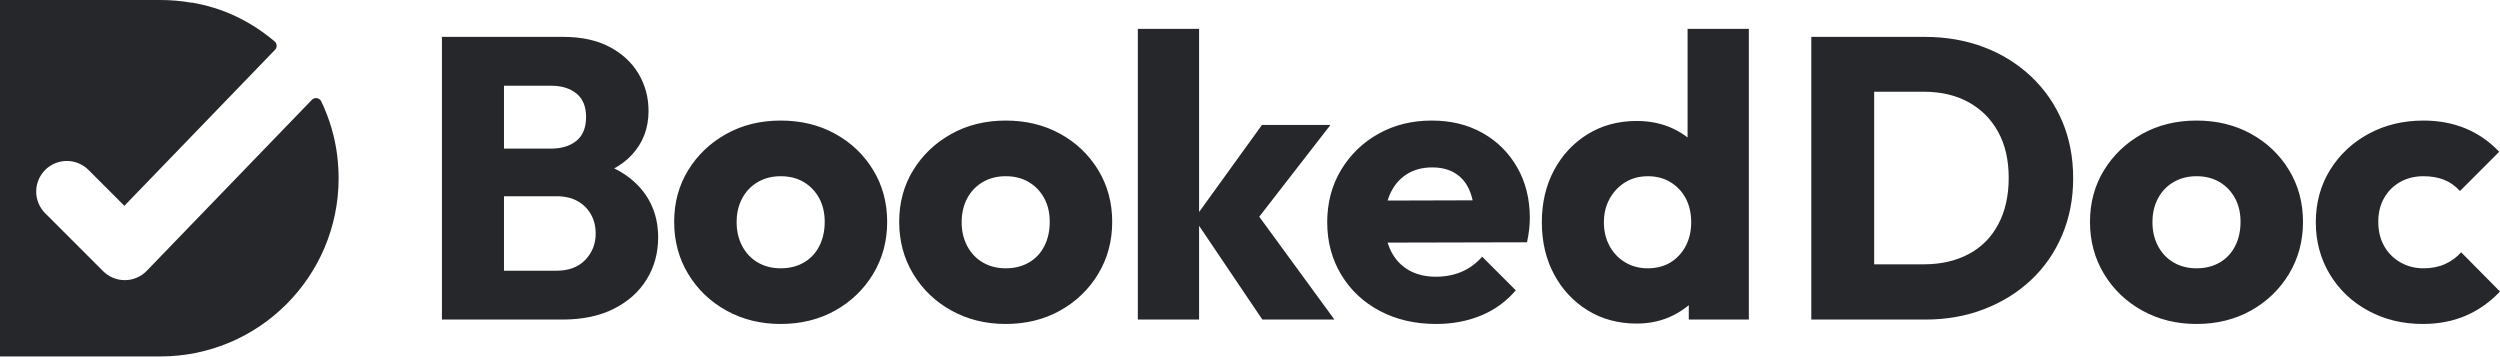
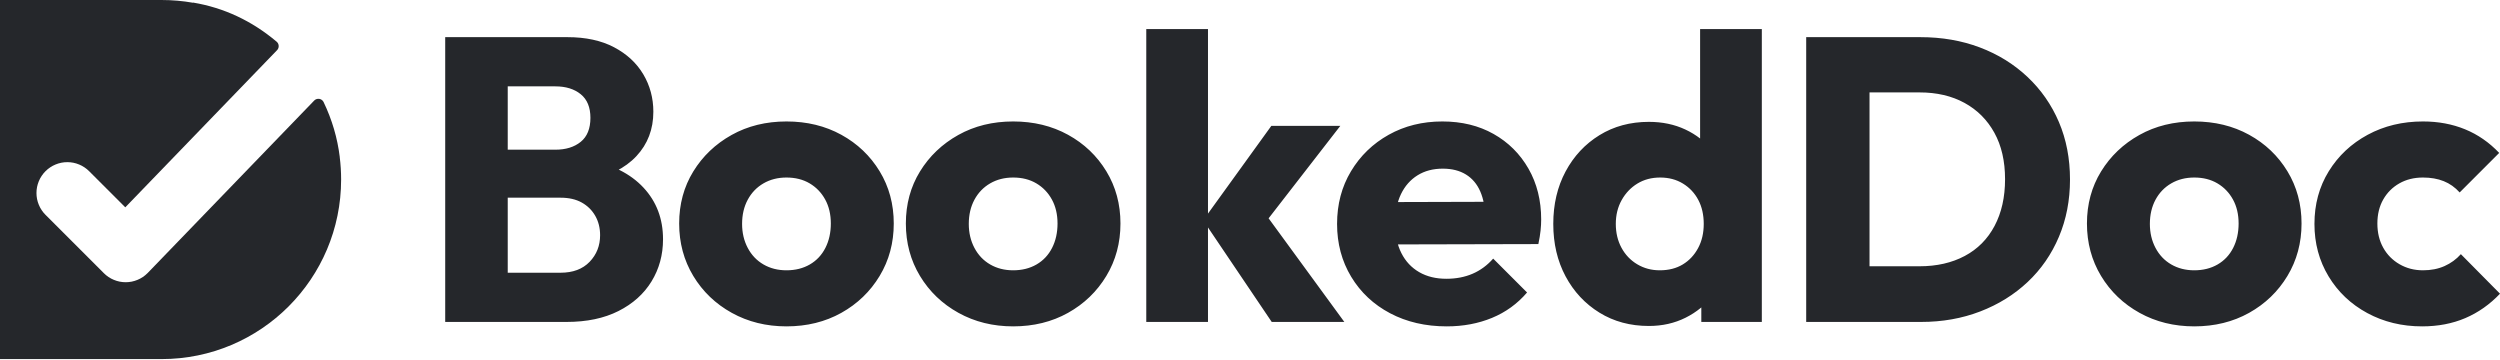
- <svg xmlns="http://www.w3.org/2000/svg" viewBox="0.0 -798.1 6243.7 890.2">
+ <svg xmlns="http://www.w3.org/2000/svg" viewBox="0.0 -798.1 6197.7 890.2">
  <path transform="translate(-133.53 -909.36) scale(5.56364)" d="M24 20H96C100.78 20 105.45 20.42 110 21.22V21.14Q130.64 24.59 147.25 38.56Q148.08 39.26 148.17 40.33Q148.26 41.4 147.57 42.23Q147.51 42.3 147.45 42.36L110 81.14L79.83 112.38L63.72 96.28Q62.77 95.32 61.64 94.57Q60.51 93.81 59.26 93.3Q58.01 92.78 56.68 92.51Q55.35 92.25 54 92.25Q52.65 92.25 51.32 92.51Q49.99 92.78 48.74 93.3Q47.49 93.81 46.36 94.57Q45.23 95.32 44.28 96.28Q43.32 97.23 42.57 98.36Q41.81 99.49 41.3 100.74Q40.78 101.99 40.51 103.32Q40.25 104.65 40.25 106Q40.25 107.35 40.51 108.68Q40.78 110.01 41.3 111.26Q41.81 112.51 42.57 113.64Q43.32 114.77 44.28 115.72L70.28 141.72Q71.23 142.68 72.36 143.43Q73.49 144.19 74.74 144.7Q75.99 145.22 77.32 145.49Q78.65 145.75 80 145.75Q81.35 145.75 82.68 145.49Q84.01 145.22 85.26 144.7Q86.51 144.19 87.64 143.43Q88.77 142.68 89.72 141.72Q89.81 141.64 89.89 141.55L139.67 90L163.99 64.82Q164.74 64.05 165.81 64.03Q166.89 64.01 167.67 64.76Q168 65.08 168.2 65.5Q173.83 77.21 175.4 90H175.38C175.79 93.28 176 96.61 176 100C176 144.18 140.18 180 96 180H24Z" fill="#25272B" />
-   <path transform="translate(1035.7 0)" d="M188 0V-122H354Q400 -122 426 -149Q452 -176 452 -215Q452 -242 440 -263Q428 -284 406.5 -296Q385 -308 354 -308H188V-427H341Q380 -427 404 -446.5Q428 -466 428 -506Q428 -545 404 -564.5Q380 -584 341 -584H188V-706H371Q439 -706 486.5 -681Q534 -656 559 -614Q584 -572 584 -521Q584 -456 542 -411Q500 -366 418 -349L422 -402Q511 -385 559.5 -333Q608 -281 608 -205Q608 -147 579.5 -100.5Q551 -54 497.5 -27Q444 0 369 0ZM68 0V-706H223V0Z M914 11Q839 11 778.5 -22.5Q718 -56 683 -114Q648 -172 648 -244Q648 -316 683 -373Q718 -430 778 -463.5Q838 -497 914 -497Q990 -497 1050 -464Q1110 -431 1145 -373.5Q1180 -316 1180 -244Q1180 -172 1145 -114Q1110 -56 1050 -22.5Q990 11 914 11ZM914 -128Q947 -128 972 -142.5Q997 -157 1010.5 -183.5Q1024 -210 1024 -244Q1024 -278 1010 -303.5Q996 -329 971.5 -343.5Q947 -358 914 -358Q882 -358 857 -343.5Q832 -329 818 -303Q804 -277 804 -243Q804 -210 818 -183.5Q832 -157 857 -142.5Q882 -128 914 -128Z M1476 11Q1401 11 1340.5 -22.5Q1280 -56 1245 -114Q1210 -172 1210 -244Q1210 -316 1245 -373Q1280 -430 1340 -463.5Q1400 -497 1476 -497Q1552 -497 1612 -464Q1672 -431 1707 -373.5Q1742 -316 1742 -244Q1742 -172 1707 -114Q1672 -56 1612 -22.5Q1552 11 1476 11ZM1476 -128Q1509 -128 1534 -142.5Q1559 -157 1572.5 -183.5Q1586 -210 1586 -244Q1586 -278 1572 -303.5Q1558 -329 1533.5 -343.5Q1509 -358 1476 -358Q1444 -358 1419 -343.5Q1394 -329 1380 -303Q1366 -277 1366 -243Q1366 -210 1380 -183.5Q1394 -157 1419 -142.5Q1444 -128 1476 -128Z M2117 0 1947 -252 2116 -486H2287L2083 -223L2088 -286L2297 0ZM1806 0V-726H1959V0Z M2551 11Q2472 11 2410.5 -21.5Q2349 -54 2314 -112Q2279 -170 2279 -243Q2279 -316 2313.5 -373.5Q2348 -431 2407 -464Q2466 -497 2540 -497Q2612 -497 2667 -466Q2722 -435 2753.5 -380Q2785 -325 2785 -254Q2785 -241 2783.5 -226.5Q2782 -212 2778 -193L2359 -192V-297L2713 -298L2647 -254Q2646 -296 2634 -323.5Q2622 -351 2598.5 -365.5Q2575 -380 2541 -380Q2505 -380 2478.5 -363.5Q2452 -347 2437.5 -317Q2423 -287 2423 -244Q2423 -201 2438.5 -170.5Q2454 -140 2482.5 -123.5Q2511 -107 2550 -107Q2586 -107 2615 -119.5Q2644 -132 2666 -157L2750 -73Q2714 -31 2663 -10Q2612 11 2551 11Z M3052 10Q2983 10 2929.5 -23Q2876 -56 2845.5 -113Q2815 -170 2815 -243Q2815 -316 2845.5 -373Q2876 -430 2929.5 -463Q2983 -496 3052 -496Q3102 -496 3142.5 -477Q3183 -458 3209.5 -424.5Q3236 -391 3239 -348V-143Q3236 -100 3210 -65.5Q3184 -31 3143 -10.5Q3102 10 3052 10ZM3079 -128Q3112 -128 3136 -142.5Q3160 -157 3174 -183Q3188 -209 3188 -243Q3188 -277 3174.5 -302.5Q3161 -328 3136.5 -343Q3112 -358 3080 -358Q3048 -358 3023.5 -343Q2999 -328 2984.5 -302Q2970 -276 2970 -243Q2970 -210 2984 -184Q2998 -158 3023 -143Q3048 -128 3079 -128ZM3332 0H3182V-131L3205 -249L3179 -367V-726H3332Z M3594 0V-138H3769Q3833 -138 3881 -163.5Q3929 -189 3955 -238Q3981 -287 3981 -354Q3981 -421 3954.5 -469Q3928 -517 3880.5 -543Q3833 -569 3769 -569H3589V-706H3771Q3851 -706 3918.5 -680.5Q3986 -655 4036.5 -607.5Q4087 -560 4114.5 -495.5Q4142 -431 4142 -353Q4142 -276 4114.5 -211Q4087 -146 4037 -99Q3987 -52 3919.5 -26Q3852 0 3773 0ZM3488 0V-706H3645V0Z M4450 11Q4375 11 4314.5 -22.5Q4254 -56 4219 -114Q4184 -172 4184 -244Q4184 -316 4219 -373Q4254 -430 4314 -463.5Q4374 -497 4450 -497Q4526 -497 4586 -464Q4646 -431 4681 -373.5Q4716 -316 4716 -244Q4716 -172 4681 -114Q4646 -56 4586 -22.5Q4526 11 4450 11ZM4450 -128Q4483 -128 4508 -142.5Q4533 -157 4546.5 -183.5Q4560 -210 4560 -244Q4560 -278 4546 -303.5Q4532 -329 4507.5 -343.5Q4483 -358 4450 -358Q4418 -358 4393 -343.5Q4368 -329 4354 -303Q4340 -277 4340 -243Q4340 -210 4354 -183.5Q4368 -157 4393 -142.5Q4418 -128 4450 -128Z M5015 11Q4940 11 4879 -22Q4818 -55 4783 -113Q4748 -171 4748 -243Q4748 -316 4783.5 -373.5Q4819 -431 4880 -464Q4941 -497 5017 -497Q5074 -497 5121.5 -477.5Q5169 -458 5206 -419L5108 -321Q5091 -340 5068.5 -349Q5046 -358 5017 -358Q4984 -358 4958.5 -343.5Q4933 -329 4918.5 -303.5Q4904 -278 4904 -244Q4904 -210 4918.5 -184Q4933 -158 4959 -143Q4985 -128 5017 -128Q5047 -128 5070.5 -138.5Q5094 -149 5111 -168L5208 -70Q5170 -30 5122 -9.5Q5074 11 5015 11Z" fill="#25272B" />
+   <path transform="translate(1035.7 0)" d="M188 0V-122H354Q400 -122 426 -149Q452 -176 452 -215Q452 -242 440 -263Q428 -284 406.5 -296Q385 -308 354 -308H188V-427H341Q380 -427 404 -446.5Q428 -466 428 -506Q428 -545 404 -564.5Q380 -584 341 -584H188V-706H371Q439 -706 486.5 -681Q534 -656 559 -614Q584 -572 584 -521Q584 -456 542 -411Q500 -366 418 -349L422 -402Q511 -385 559.5 -333Q608 -281 608 -205Q608 -147 579.5 -100.5Q551 -54 497.5 -27Q444 0 369 0ZM68 0V-706H223V0Z M914 11Q839 11 778.5 -22.5Q718 -56 683 -114Q648 -172 648 -244Q648 -316 683 -373Q718 -430 778 -463.5Q838 -497 914 -497Q990 -497 1050 -464Q1110 -431 1145 -373.5Q1180 -316 1180 -244Q1180 -172 1145 -114Q1110 -56 1050 -22.5Q990 11 914 11ZM914 -128Q947 -128 972 -142.5Q997 -157 1010.5 -183.5Q1024 -210 1024 -244Q1024 -278 1010 -303.5Q996 -329 971.5 -343.5Q947 -358 914 -358Q882 -358 857 -343.5Q832 -329 818 -303Q804 -277 804 -243Q804 -210 818 -183.5Q832 -157 857 -142.5Q882 -128 914 -128Z M1476 11Q1401 11 1340.5 -22.5Q1280 -56 1245 -114Q1210 -172 1210 -244Q1210 -316 1245 -373Q1280 -430 1340 -463.5Q1400 -497 1476 -497Q1552 -497 1612 -464Q1672 -431 1707 -373.5Q1742 -316 1742 -244Q1742 -172 1707 -114Q1672 -56 1612 -22.5Q1552 11 1476 11ZM1476 -128Q1509 -128 1534 -142.5Q1559 -157 1572.5 -183.5Q1586 -210 1586 -244Q1586 -278 1572 -303.5Q1558 -329 1533.5 -343.5Q1509 -358 1476 -358Q1444 -358 1419 -343.5Q1394 -329 1380 -303Q1366 -277 1366 -243Q1366 -210 1380 -183.5Q1394 -157 1419 -142.5Q1444 -128 1476 -128Z M2117 0 1947 -252 2116 -486H2287L2083 -223L2088 -286L2297 0ZM1806 0V-726H1959V0Z M2551 11Q2472 11 2410.5 -21.5Q2349 -54 2314 -112Q2279 -170 2279 -243Q2279 -316 2313.5 -373.5Q2348 -431 2407 -464Q2466 -497 2540 -497Q2612 -497 2667 -466Q2722 -435 2753.5 -380Q2785 -325 2785 -254Q2785 -241 2783.5 -226.5Q2782 -212 2778 -193L2359 -192V-297L2713 -298L2647 -254Q2646 -296 2634 -323.5Q2622 -351 2598.5 -365.5Q2575 -380 2541 -380Q2505 -380 2478.5 -363.5Q2452 -347 2437.5 -317Q2423 -287 2423 -244Q2423 -201 2438.5 -170.5Q2454 -140 2482.5 -123.5Q2511 -107 2550 -107Q2586 -107 2615 -119.5Q2644 -132 2666 -157L2750 -73Q2714 -31 2663 -10Q2612 11 2551 11Z M3052 10Q2983 10 2929.5 -23Q2876 -56 2845.5 -113Q2815 -170 2815 -243Q2815 -316 2845.5 -373Q2876 -430 2929.5 -463Q2983 -496 3052 -496Q3102 -496 3142.5 -477Q3183 -458 3209.5 -424.5Q3236 -391 3239 -348V-143Q3236 -100 3210 -65.5Q3184 -31 3143 -10.5Q3102 10 3052 10ZM3079 -128Q3112 -128 3136 -142.5Q3160 -157 3174 -183Q3188 -209 3188 -243Q3188 -277 3174.5 -302.5Q3161 -328 3136.5 -343Q3112 -358 3080 -358Q3048 -358 3023.5 -343Q2999 -328 2984.5 -302Q2970 -276 2970 -243Q2970 -210 2984 -184Q2998 -158 3023 -143Q3048 -128 3079 -128ZM3332 0H3182V-131L3205 -249L3179 -367V-726H3332Z M3548 0V-138H3723Q3787 -138 3835 -163.5Q3883 -189 3909 -238Q3935 -287 3935 -354Q3935 -421 3908.5 -469Q3882 -517 3834.5 -543Q3787 -569 3723 -569H3543V-706H3725Q3805 -706 3872.5 -680.5Q3940 -655 3990.5 -607.5Q4041 -560 4068.5 -495.5Q4096 -431 4096 -353Q4096 -276 4068.5 -211Q4041 -146 3991 -99Q3941 -52 3873.5 -26Q3806 0 3727 0ZM3442 0V-706H3599V0Z M4404 11Q4329 11 4268.5 -22.5Q4208 -56 4173 -114Q4138 -172 4138 -244Q4138 -316 4173 -373Q4208 -430 4268 -463.5Q4328 -497 4404 -497Q4480 -497 4540 -464Q4600 -431 4635 -373.5Q4670 -316 4670 -244Q4670 -172 4635 -114Q4600 -56 4540 -22.5Q4480 11 4404 11ZM4404 -128Q4437 -128 4462 -142.5Q4487 -157 4500.5 -183.5Q4514 -210 4514 -244Q4514 -278 4500 -303.5Q4486 -329 4461.5 -343.5Q4437 -358 4404 -358Q4372 -358 4347 -343.5Q4322 -329 4308 -303Q4294 -277 4294 -243Q4294 -210 4308 -183.5Q4322 -157 4347 -142.5Q4372 -128 4404 -128Z M4969 11Q4894 11 4833 -22Q4772 -55 4737 -113Q4702 -171 4702 -243Q4702 -316 4737.5 -373.5Q4773 -431 4834 -464Q4895 -497 4971 -497Q5028 -497 5075.5 -477.5Q5123 -458 5160 -419L5062 -321Q5045 -340 5022.5 -349Q5000 -358 4971 -358Q4938 -358 4912.5 -343.5Q4887 -329 4872.5 -303.5Q4858 -278 4858 -244Q4858 -210 4872.5 -184Q4887 -158 4913 -143Q4939 -128 4971 -128Q5001 -128 5024.5 -138.5Q5048 -149 5065 -168L5162 -70Q5124 -30 5076 -9.5Q5028 11 4969 11Z" fill="#25272B" />
</svg>
